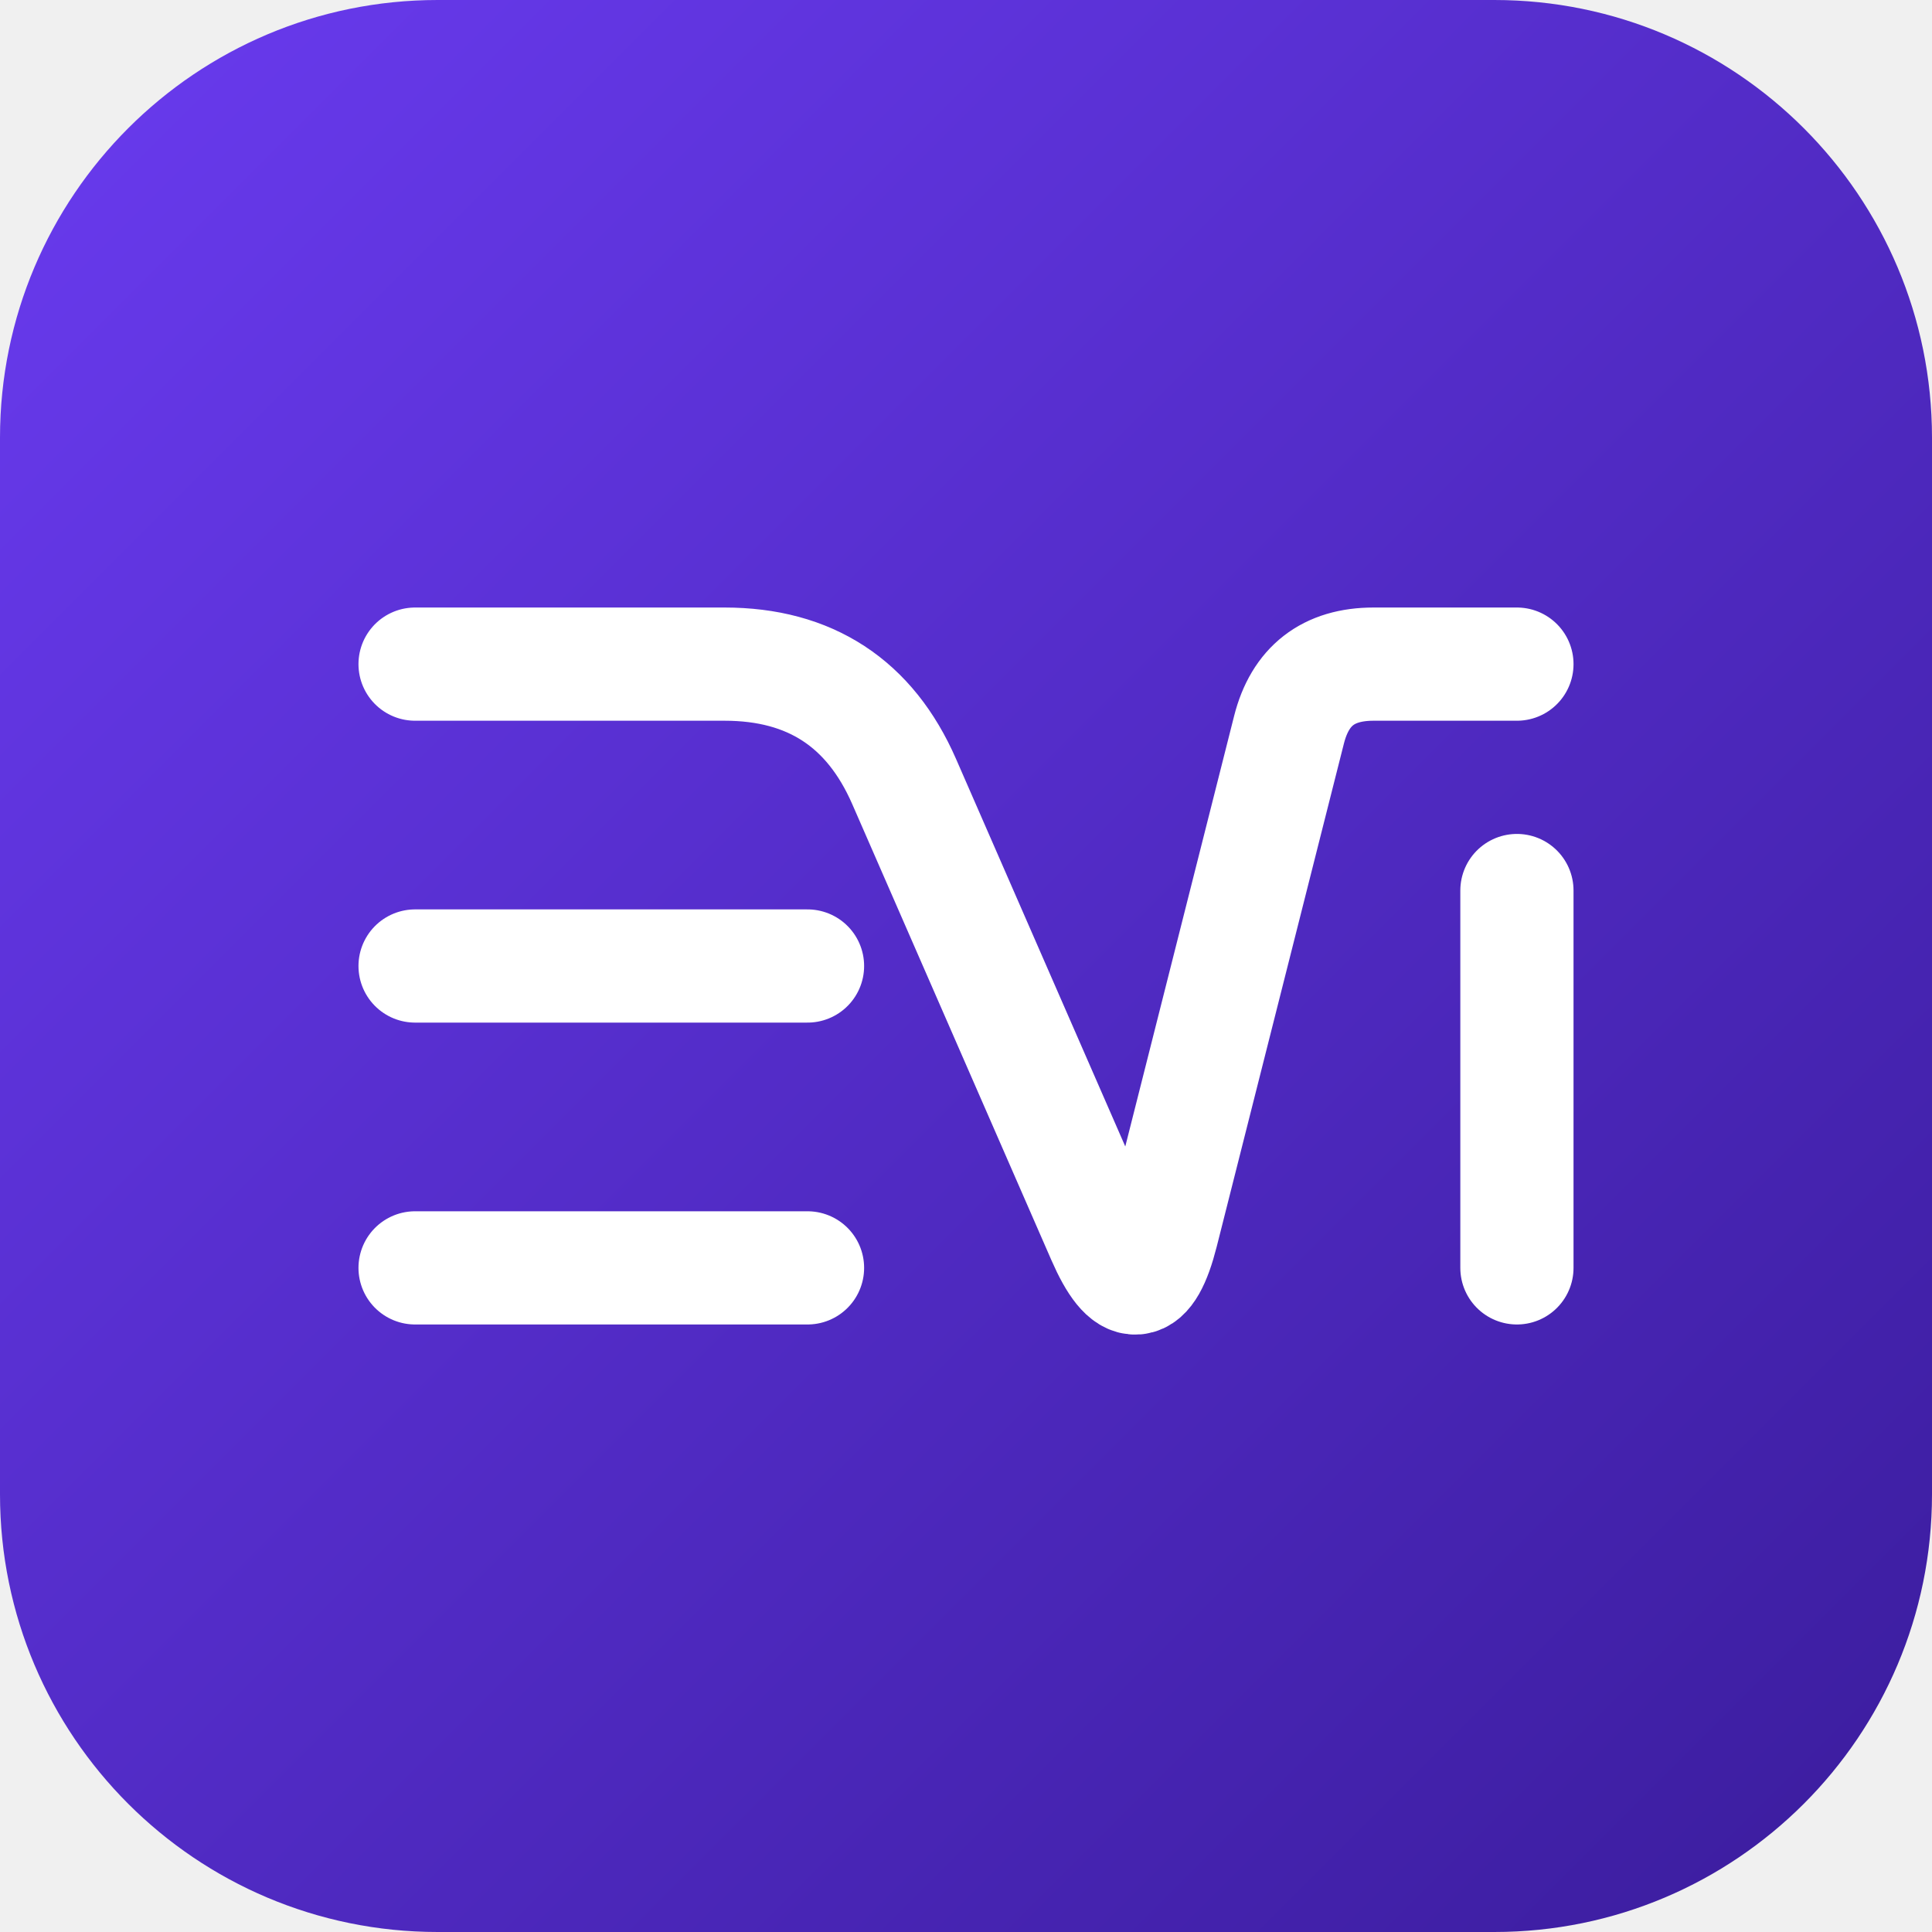
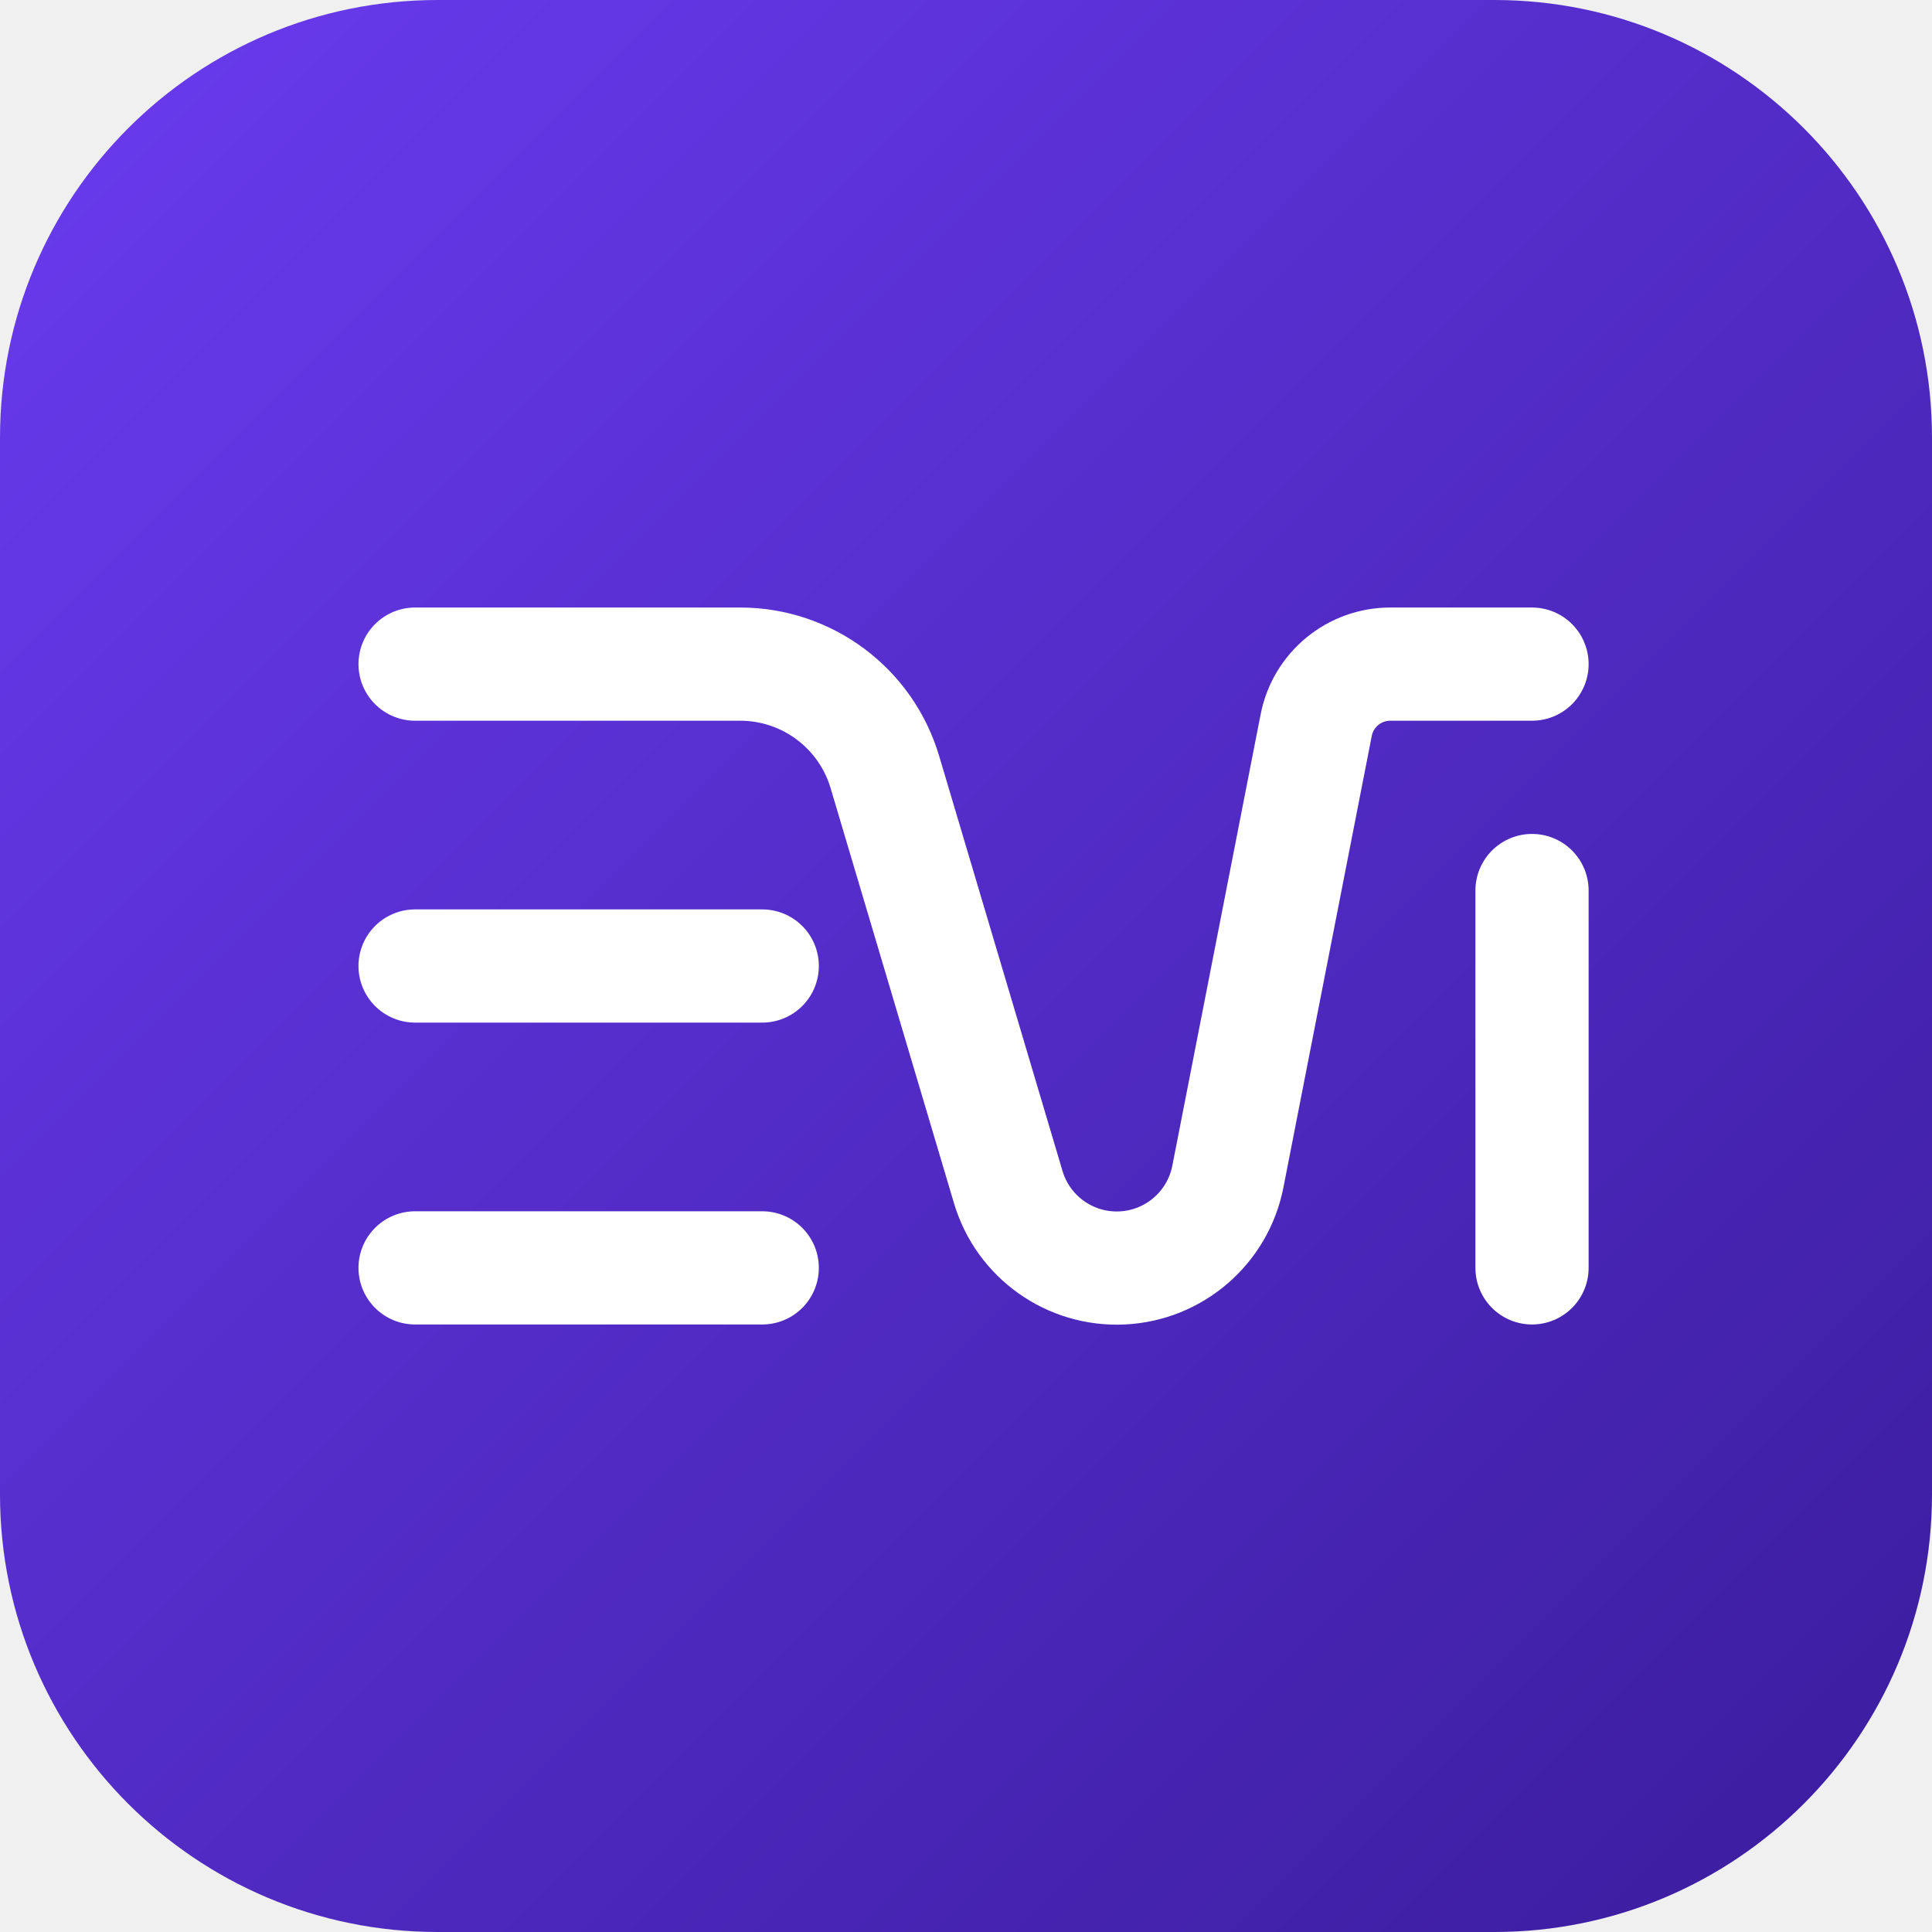
<svg xmlns="http://www.w3.org/2000/svg" viewBox="0 0 512 512" width="512" height="512" role="img" aria-label="EvidenTalent">
  <defs>
    <linearGradient id="bg" x1="0" y1="0" x2="1" y2="1">
      <stop offset="0" stop-color="#6A3BF0" />
      <stop offset="1" stop-color="#3A1C9C" />
    </linearGradient>
  </defs>
  <rect width="512" height="512" rx="116" fill="url(#bg)" />
  <g fill="none" stroke="#fff" stroke-width="30" stroke-linecap="round" stroke-linejoin="round" transform="translate(30 0)">
-     <path d="M80 256H184M80 336H184" />
-     <path d="M80 176H162Q196 176 209.6 207.1L262.4 328Q272 350 277.9 326.7L311.6 193.4Q316 176 334 176H372" />
-     <path d="M372 236V336" />
+     <path d="M80 256H172M80 336H172" />
+     <path d="M80.0 176.0L166.2 176.0A40 40 0 0 1 204.5 204.6L237.2 314.6A30 30 0 0 0 295.4 311.8L318.8 192.2A20 20 0 0 1 338.5 176.0L376.0 176.0" />
+     <path d="M376 236V336" />
  </g>
</svg>
